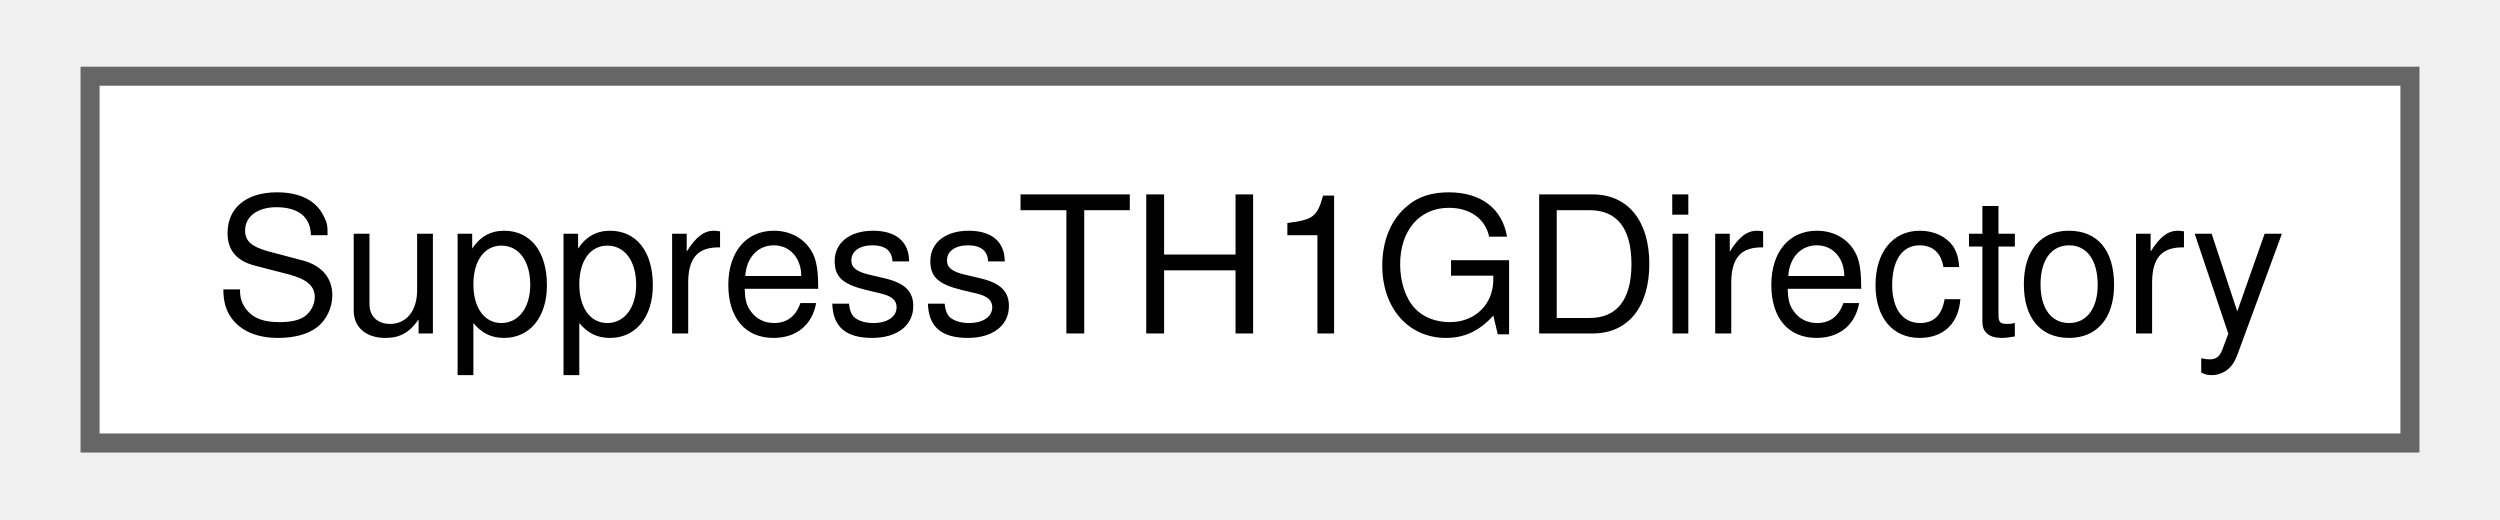
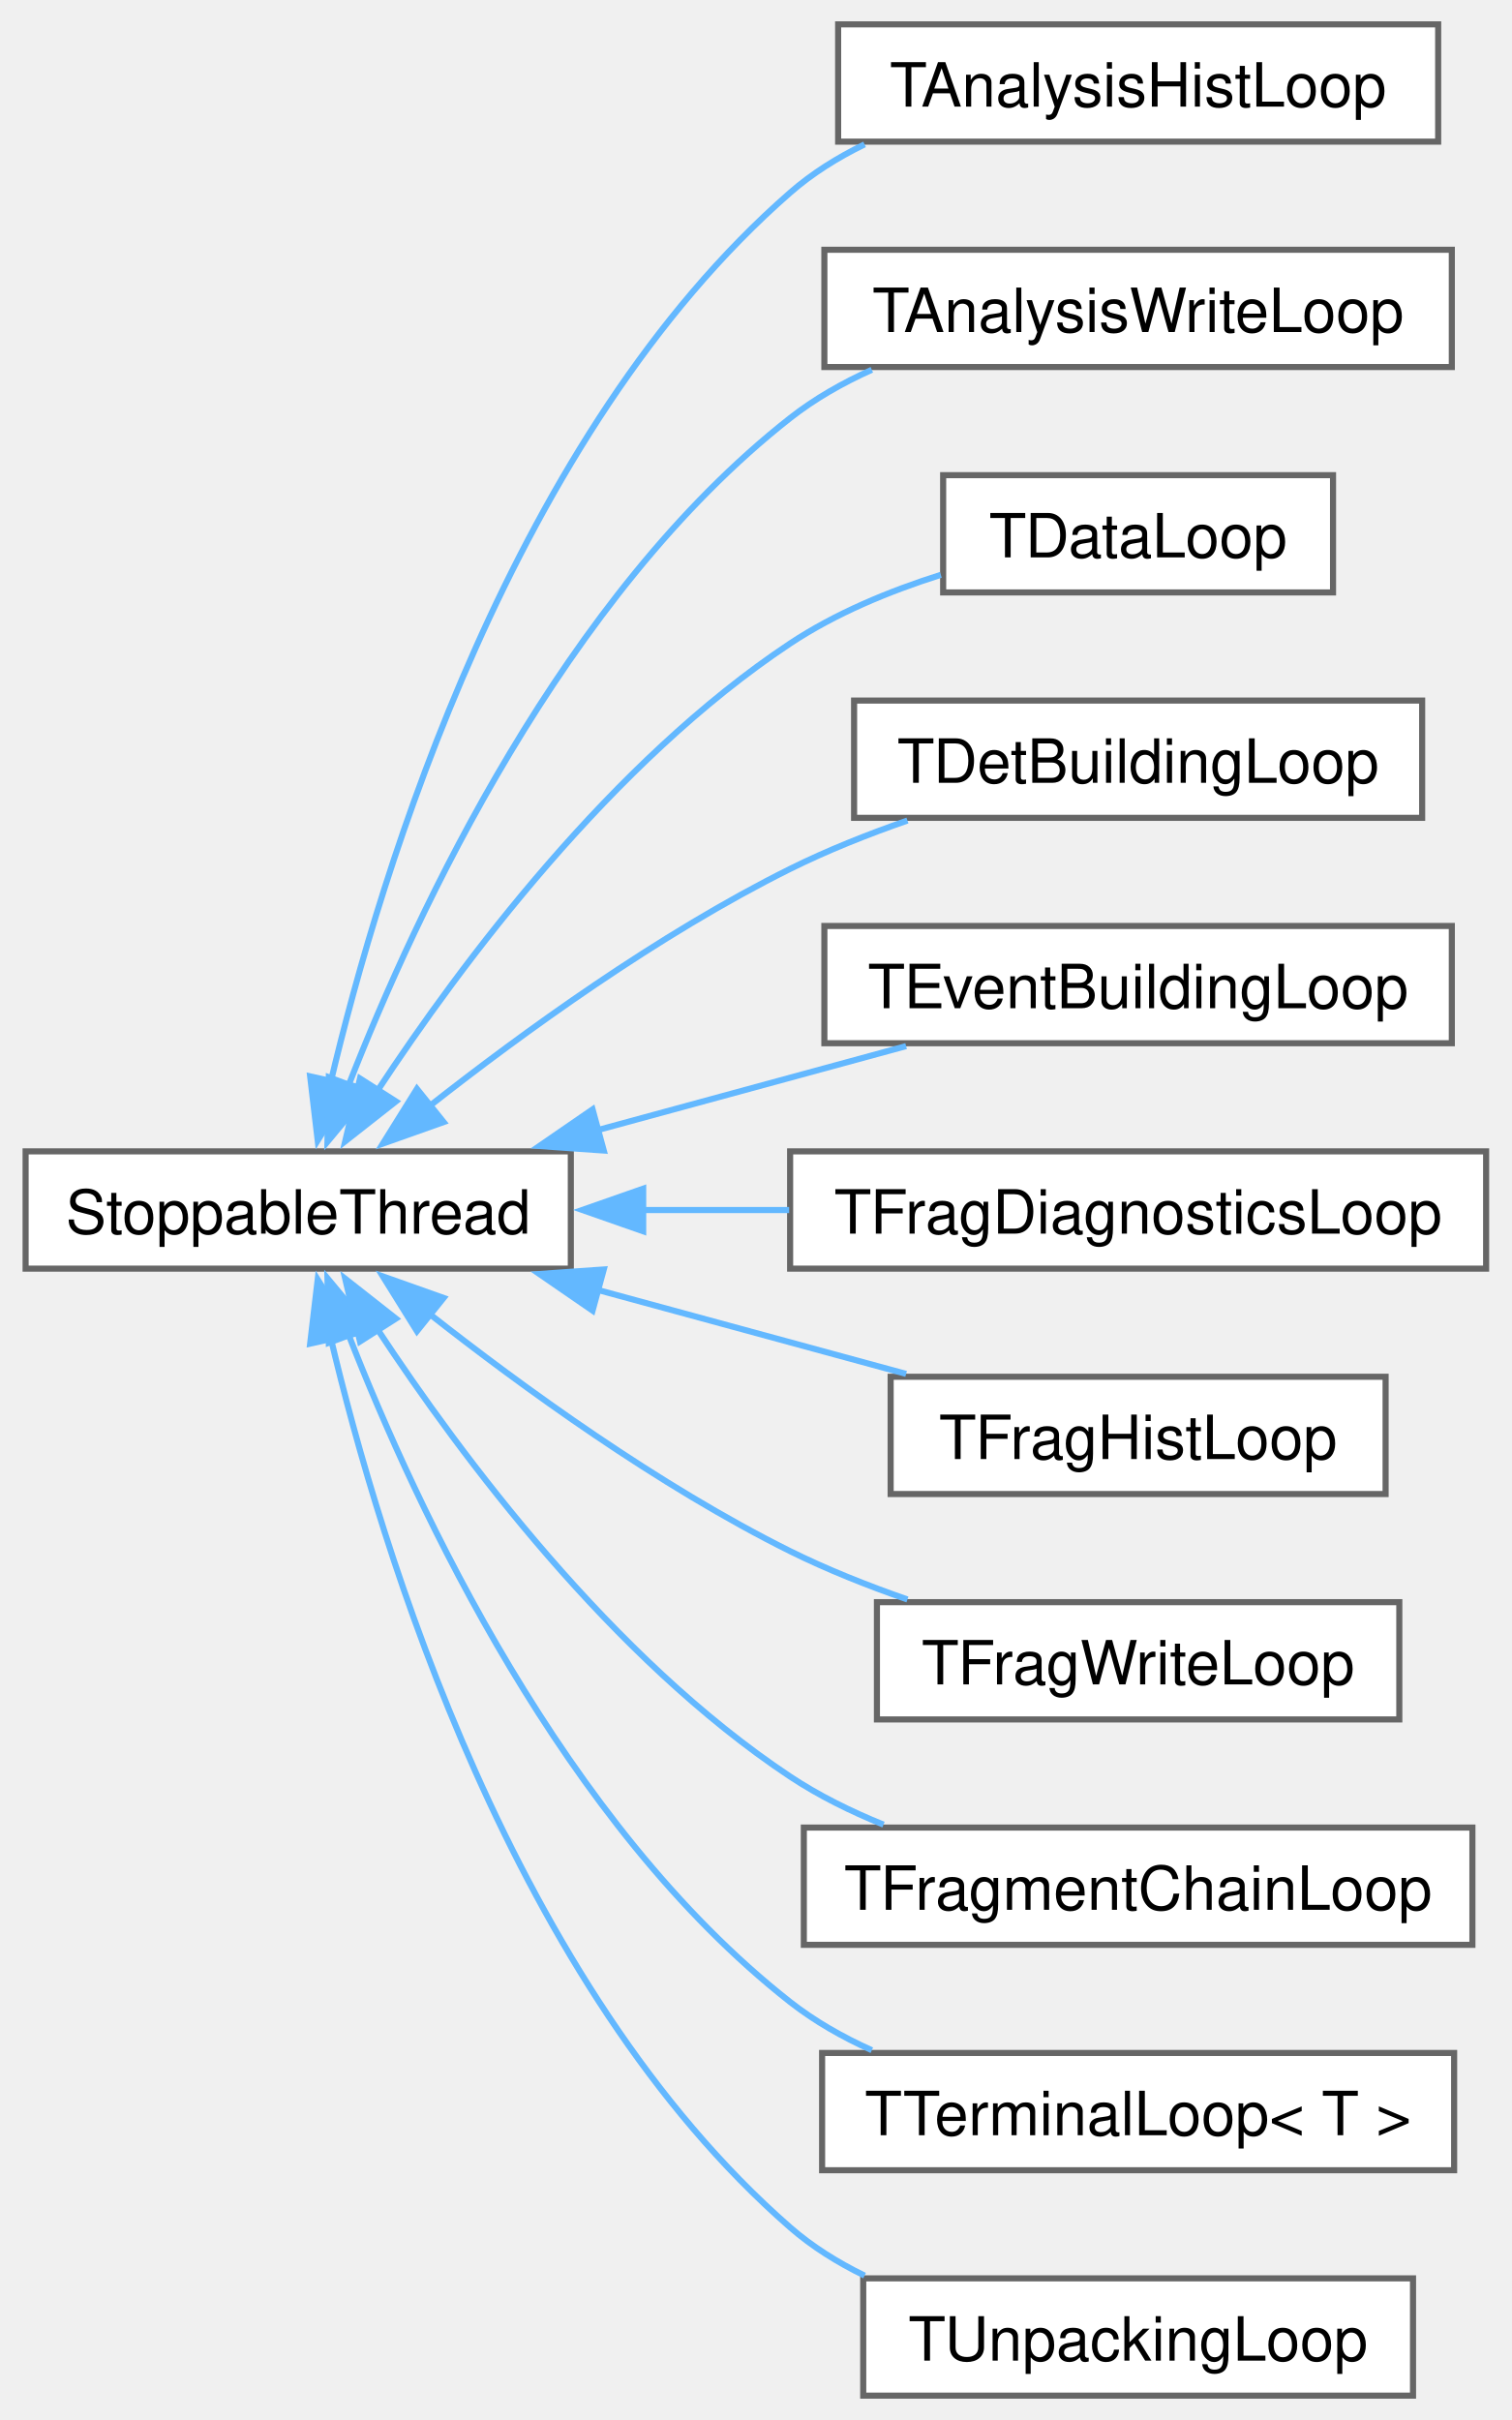
- <svg xmlns="http://www.w3.org/2000/svg" xmlns:xlink="http://www.w3.org/1999/xlink" width="130pt" height="27pt" viewBox="0.00 0.00 129.75 27.25">
-   <g id="graph0" class="graph" transform="scale(1 1) rotate(0) translate(4 23.25)">
+ <svg xmlns="http://www.w3.org/2000/svg" xmlns:xlink="http://www.w3.org/1999/xlink" width="248pt" height="397pt" viewBox="0.00 0.00 247.75 397.25">
+   <g id="graph0" class="graph" transform="scale(1 1) rotate(0) translate(4 393.25)">
    <g id="Node000000" class="node">
      <g id="a_Node000000">
-         <a xlink:href="class_suppress_t_h1_g_directory.html" target="_top" xlink:title=" ">
-           <polygon fill="white" stroke="#666666" points="121.75,-19.25 0,-19.25 0,0 121.75,0 121.75,-19.25" />
-           <text text-anchor="middle" x="60.88" y="-5.75" font-family="Helvetica,sans-Serif" font-size="10.00">SuppressTH1GDirectory</text>
+         <a xlink:href="class_stoppable_thread.html" target="_top" xlink:title=" ">
+           <polygon fill="white" stroke="#666666" points="89.5,-204.25 0,-204.25 0,-185 89.5,-185 89.5,-204.25" />
+           <text text-anchor="middle" x="44.75" y="-190.75" font-family="Helvetica,sans-Serif" font-size="10.00">StoppableThread</text>
+         </a>
+       </g>
+     </g>
+     <g id="Node000001" class="node">
+       <g id="a_Node000001">
+         <a xlink:href="class_t_analysis_hist_loop.html" target="_top" xlink:title=" ">
+           <polygon fill="white" stroke="#666666" points="231.88,-389.25 133.38,-389.25 133.38,-370 231.88,-370 231.88,-389.25" />
+           <text text-anchor="middle" x="182.62" y="-375.75" font-family="Helvetica,sans-Serif" font-size="10.00">TAnalysisHistLoop</text>
+         </a>
+       </g>
+     </g>
+     <g id="edge192_Node000000_Node000001" class="edge">
+       <g id="a_edge192_Node000000_Node000001">
+         <a xlink:title=" ">
+           <path fill="none" stroke="#63b8ff" d="M50.03,-215.39C58.35,-250.57 80.04,-321.93 125.5,-361.62 129.12,-364.79 133.31,-367.4 137.72,-369.55" />
+           <polygon fill="#63b8ff" stroke="#63b8ff" points="53.54,-215.05 47.95,-206.04 46.71,-216.56 53.54,-215.05" />
+         </a>
+       </g>
+     </g>
+     <g id="Node000002" class="node">
+       <g id="a_Node000002">
+         <a xlink:href="class_t_analysis_write_loop.html" target="_top" xlink:title=" ">
+           <polygon fill="white" stroke="#666666" points="234.12,-352.25 131.12,-352.25 131.12,-333 234.12,-333 234.12,-352.25" />
+           <text text-anchor="middle" x="182.62" y="-338.75" font-family="Helvetica,sans-Serif" font-size="10.00">TAnalysisWriteLoop</text>
+         </a>
+       </g>
+     </g>
+     <g id="edge193_Node000000_Node000002" class="edge">
+       <g id="a_edge193_Node000000_Node000002">
+         <a xlink:title=" ">
+           <path fill="none" stroke="#63b8ff" d="M53.03,-215.13C64.22,-243.75 88.32,-295.44 125.5,-324.62 129.52,-327.78 134.12,-330.4 138.91,-332.55" />
+           <polygon fill="#63b8ff" stroke="#63b8ff" points="56.33,-213.97 49.55,-205.83 49.77,-216.42 56.33,-213.97" />
+         </a>
+       </g>
+     </g>
+     <g id="Node000003" class="node">
+       <g id="a_Node000003">
+         <a xlink:href="class_t_data_loop.html" target="_top" xlink:title=" ">
+           <polygon fill="white" stroke="#666666" points="214.62,-315.25 150.62,-315.25 150.62,-296 214.62,-296 214.62,-315.25" />
+           <text text-anchor="middle" x="182.62" y="-301.75" font-family="Helvetica,sans-Serif" font-size="10.00">TDataLoop</text>
+         </a>
+       </g>
+     </g>
+     <g id="edge194_Node000000_Node000003" class="edge">
+       <g id="a_edge194_Node000000_Node000003">
+         <a xlink:title=" ">
+           <path fill="none" stroke="#63b8ff" d="M57.71,-214.13C71.55,-235.15 96.24,-268.2 125.5,-287.62 132.92,-292.55 141.77,-296.21 150.24,-298.89" />
+           <polygon fill="#63b8ff" stroke="#63b8ff" points="60.79,-212.45 52.46,-205.9 54.89,-216.21 60.79,-212.45" />
+         </a>
+       </g>
+     </g>
+     <g id="Node000004" class="node">
+       <g id="a_Node000004">
+         <a xlink:href="class_t_det_building_loop.html" target="_top" xlink:title=" ">
+           <polygon fill="white" stroke="#666666" points="229.25,-278.25 136,-278.25 136,-259 229.25,-259 229.25,-278.25" />
+           <text text-anchor="middle" x="182.62" y="-264.75" font-family="Helvetica,sans-Serif" font-size="10.00">TDetBuildingLoop</text>
+         </a>
+       </g>
+     </g>
+     <g id="edge195_Node000000_Node000004" class="edge">
+       <g id="a_edge195_Node000000_Node000004">
+         <a xlink:title=" ">
+           <path fill="none" stroke="#63b8ff" d="M66.17,-211.58C81.67,-223.77 103.92,-239.9 125.5,-250.62 131.55,-253.63 138.21,-256.28 144.76,-258.56" />
+           <polygon fill="#63b8ff" stroke="#63b8ff" points="68.62,-209.06 58.64,-205.52 64.24,-214.51 68.62,-209.06" />
+         </a>
+       </g>
+     </g>
+     <g id="Node000005" class="node">
+       <g id="a_Node000005">
+         <a xlink:href="class_t_event_building_loop.html" target="_top" xlink:title=" ">
+           <polygon fill="white" stroke="#666666" points="234.12,-241.25 131.12,-241.25 131.12,-222 234.12,-222 234.12,-241.25" />
+           <text text-anchor="middle" x="182.62" y="-227.75" font-family="Helvetica,sans-Serif" font-size="10.00">TEventBuildingLoop</text>
+         </a>
+       </g>
+     </g>
+     <g id="edge196_Node000000_Node000005" class="edge">
+       <g id="a_edge196_Node000000_Node000005">
+         <a xlink:title=" ">
+           <path fill="none" stroke="#63b8ff" d="M93.57,-207.65C110.3,-212.2 128.82,-217.25 144.54,-221.53" />
+           <polygon fill="#63b8ff" stroke="#63b8ff" points="94.91,-204.38 84.34,-205.13 93.07,-211.14 94.91,-204.38" />
+         </a>
+       </g>
+     </g>
+     <g id="Node000006" class="node">
+       <g id="a_Node000006">
+         <a xlink:href="class_t_frag_diagnostics_loop.html" target="_top" xlink:title=" ">
+           <polygon fill="white" stroke="#666666" points="239.75,-204.25 125.5,-204.25 125.5,-185 239.75,-185 239.75,-204.25" />
+           <text text-anchor="middle" x="182.62" y="-190.75" font-family="Helvetica,sans-Serif" font-size="10.00">TFragDiagnosticsLoop</text>
+         </a>
+       </g>
+     </g>
+     <g id="edge197_Node000000_Node000006" class="edge">
+       <g id="a_edge197_Node000000_Node000006">
+         <a xlink:title=" ">
+           <path fill="none" stroke="#63b8ff" d="M101.27,-194.62C109.21,-194.62 117.38,-194.62 125.34,-194.62" />
+           <polygon fill="#63b8ff" stroke="#63b8ff" points="101.38,-191.13 91.38,-194.63 101.38,-198.13 101.38,-191.13" />
+         </a>
+       </g>
+     </g>
+     <g id="Node000007" class="node">
+       <g id="a_Node000007">
+         <a xlink:href="class_t_frag_hist_loop.html" target="_top" xlink:title=" ">
+           <polygon fill="white" stroke="#666666" points="223.25,-167.25 142,-167.25 142,-148 223.25,-148 223.25,-167.25" />
+           <text text-anchor="middle" x="182.62" y="-153.75" font-family="Helvetica,sans-Serif" font-size="10.00">TFragHistLoop</text>
+         </a>
+       </g>
+     </g>
+     <g id="edge198_Node000000_Node000007" class="edge">
+       <g id="a_edge198_Node000000_Node000007">
+         <a xlink:title=" ">
+           <path fill="none" stroke="#63b8ff" d="M93.57,-181.6C110.3,-177.05 128.82,-172 144.54,-167.72" />
+           <polygon fill="#63b8ff" stroke="#63b8ff" points="93.07,-178.11 84.34,-184.12 94.91,-184.87 93.07,-178.11" />
+         </a>
+       </g>
+     </g>
+     <g id="Node000008" class="node">
+       <g id="a_Node000008">
+         <a xlink:href="class_t_frag_write_loop.html" target="_top" xlink:title=" ">
+           <polygon fill="white" stroke="#666666" points="225.5,-130.25 139.75,-130.25 139.75,-111 225.5,-111 225.5,-130.25" />
+           <text text-anchor="middle" x="182.62" y="-116.75" font-family="Helvetica,sans-Serif" font-size="10.00">TFragWriteLoop</text>
+         </a>
+       </g>
+     </g>
+     <g id="edge199_Node000000_Node000008" class="edge">
+       <g id="a_edge199_Node000000_Node000008">
+         <a xlink:title=" ">
+           <path fill="none" stroke="#63b8ff" d="M66.17,-177.67C81.67,-165.48 103.92,-149.35 125.5,-138.62 131.55,-135.62 138.21,-132.97 144.76,-130.69" />
+           <polygon fill="#63b8ff" stroke="#63b8ff" points="64.24,-174.74 58.64,-183.73 68.62,-180.19 64.24,-174.74" />
+         </a>
+       </g>
+     </g>
+     <g id="Node000009" class="node">
+       <g id="a_Node000009">
+         <a xlink:href="class_t_fragment_chain_loop.html" target="_top" xlink:title=" ">
+           <polygon fill="white" stroke="#666666" points="237.5,-93.25 127.75,-93.25 127.75,-74 237.5,-74 237.5,-93.25" />
+           <text text-anchor="middle" x="182.62" y="-79.75" font-family="Helvetica,sans-Serif" font-size="10.00">TFragmentChainLoop</text>
+         </a>
+       </g>
+     </g>
+     <g id="edge200_Node000000_Node000009" class="edge">
+       <g id="a_edge200_Node000000_Node000009">
+         <a xlink:title=" ">
+           <path fill="none" stroke="#63b8ff" d="M57.71,-175.12C71.55,-154.1 96.24,-121.05 125.5,-101.62 130.19,-98.51 135.45,-95.91 140.83,-93.73" />
+           <polygon fill="#63b8ff" stroke="#63b8ff" points="54.89,-173.04 52.46,-183.35 60.79,-176.8 54.89,-173.04" />
+         </a>
+       </g>
+     </g>
+     <g id="Node000010" class="node">
+       <g id="a_Node000010">
+         <a xlink:href="class_t_terminal_loop.html" target="_top" xlink:title=" ">
+           <polygon fill="white" stroke="#666666" points="234.5,-56.25 130.75,-56.25 130.75,-37 234.5,-37 234.5,-56.25" />
+           <text text-anchor="middle" x="182.62" y="-42.75" font-family="Helvetica,sans-Serif" font-size="10.00">TTerminalLoop&lt; T &gt;</text>
+         </a>
+       </g>
+     </g>
+     <g id="edge201_Node000000_Node000010" class="edge">
+       <g id="a_edge201_Node000000_Node000010">
+         <a xlink:title=" ">
+           <path fill="none" stroke="#63b8ff" d="M53.03,-174.12C64.22,-145.5 88.32,-93.81 125.5,-64.62 129.52,-61.47 134.12,-58.85 138.91,-56.7" />
+           <polygon fill="#63b8ff" stroke="#63b8ff" points="49.77,-172.83 49.55,-183.42 56.33,-175.28 49.77,-172.83" />
+         </a>
+       </g>
+     </g>
+     <g id="Node000011" class="node">
+       <g id="a_Node000011">
+         <a xlink:href="class_t_unpacking_loop.html" target="_top" xlink:title=" ">
+           <polygon fill="white" stroke="#666666" points="227.75,-19.25 137.5,-19.25 137.5,0 227.75,0 227.75,-19.25" />
+           <text text-anchor="middle" x="182.62" y="-5.75" font-family="Helvetica,sans-Serif" font-size="10.00">TUnpackingLoop</text>
+         </a>
+       </g>
+     </g>
+     <g id="edge202_Node000000_Node000011" class="edge">
+       <g id="a_edge202_Node000000_Node000011">
+         <a xlink:title=" ">
+           <path fill="none" stroke="#63b8ff" d="M50.03,-173.86C58.35,-138.68 80.04,-67.32 125.5,-27.62 129.12,-24.46 133.31,-21.85 137.72,-19.7" />
+           <polygon fill="#63b8ff" stroke="#63b8ff" points="46.71,-172.69 47.95,-183.21 53.54,-174.2 46.71,-172.69" />
        </a>
      </g>
    </g>
  </g>
</svg>
